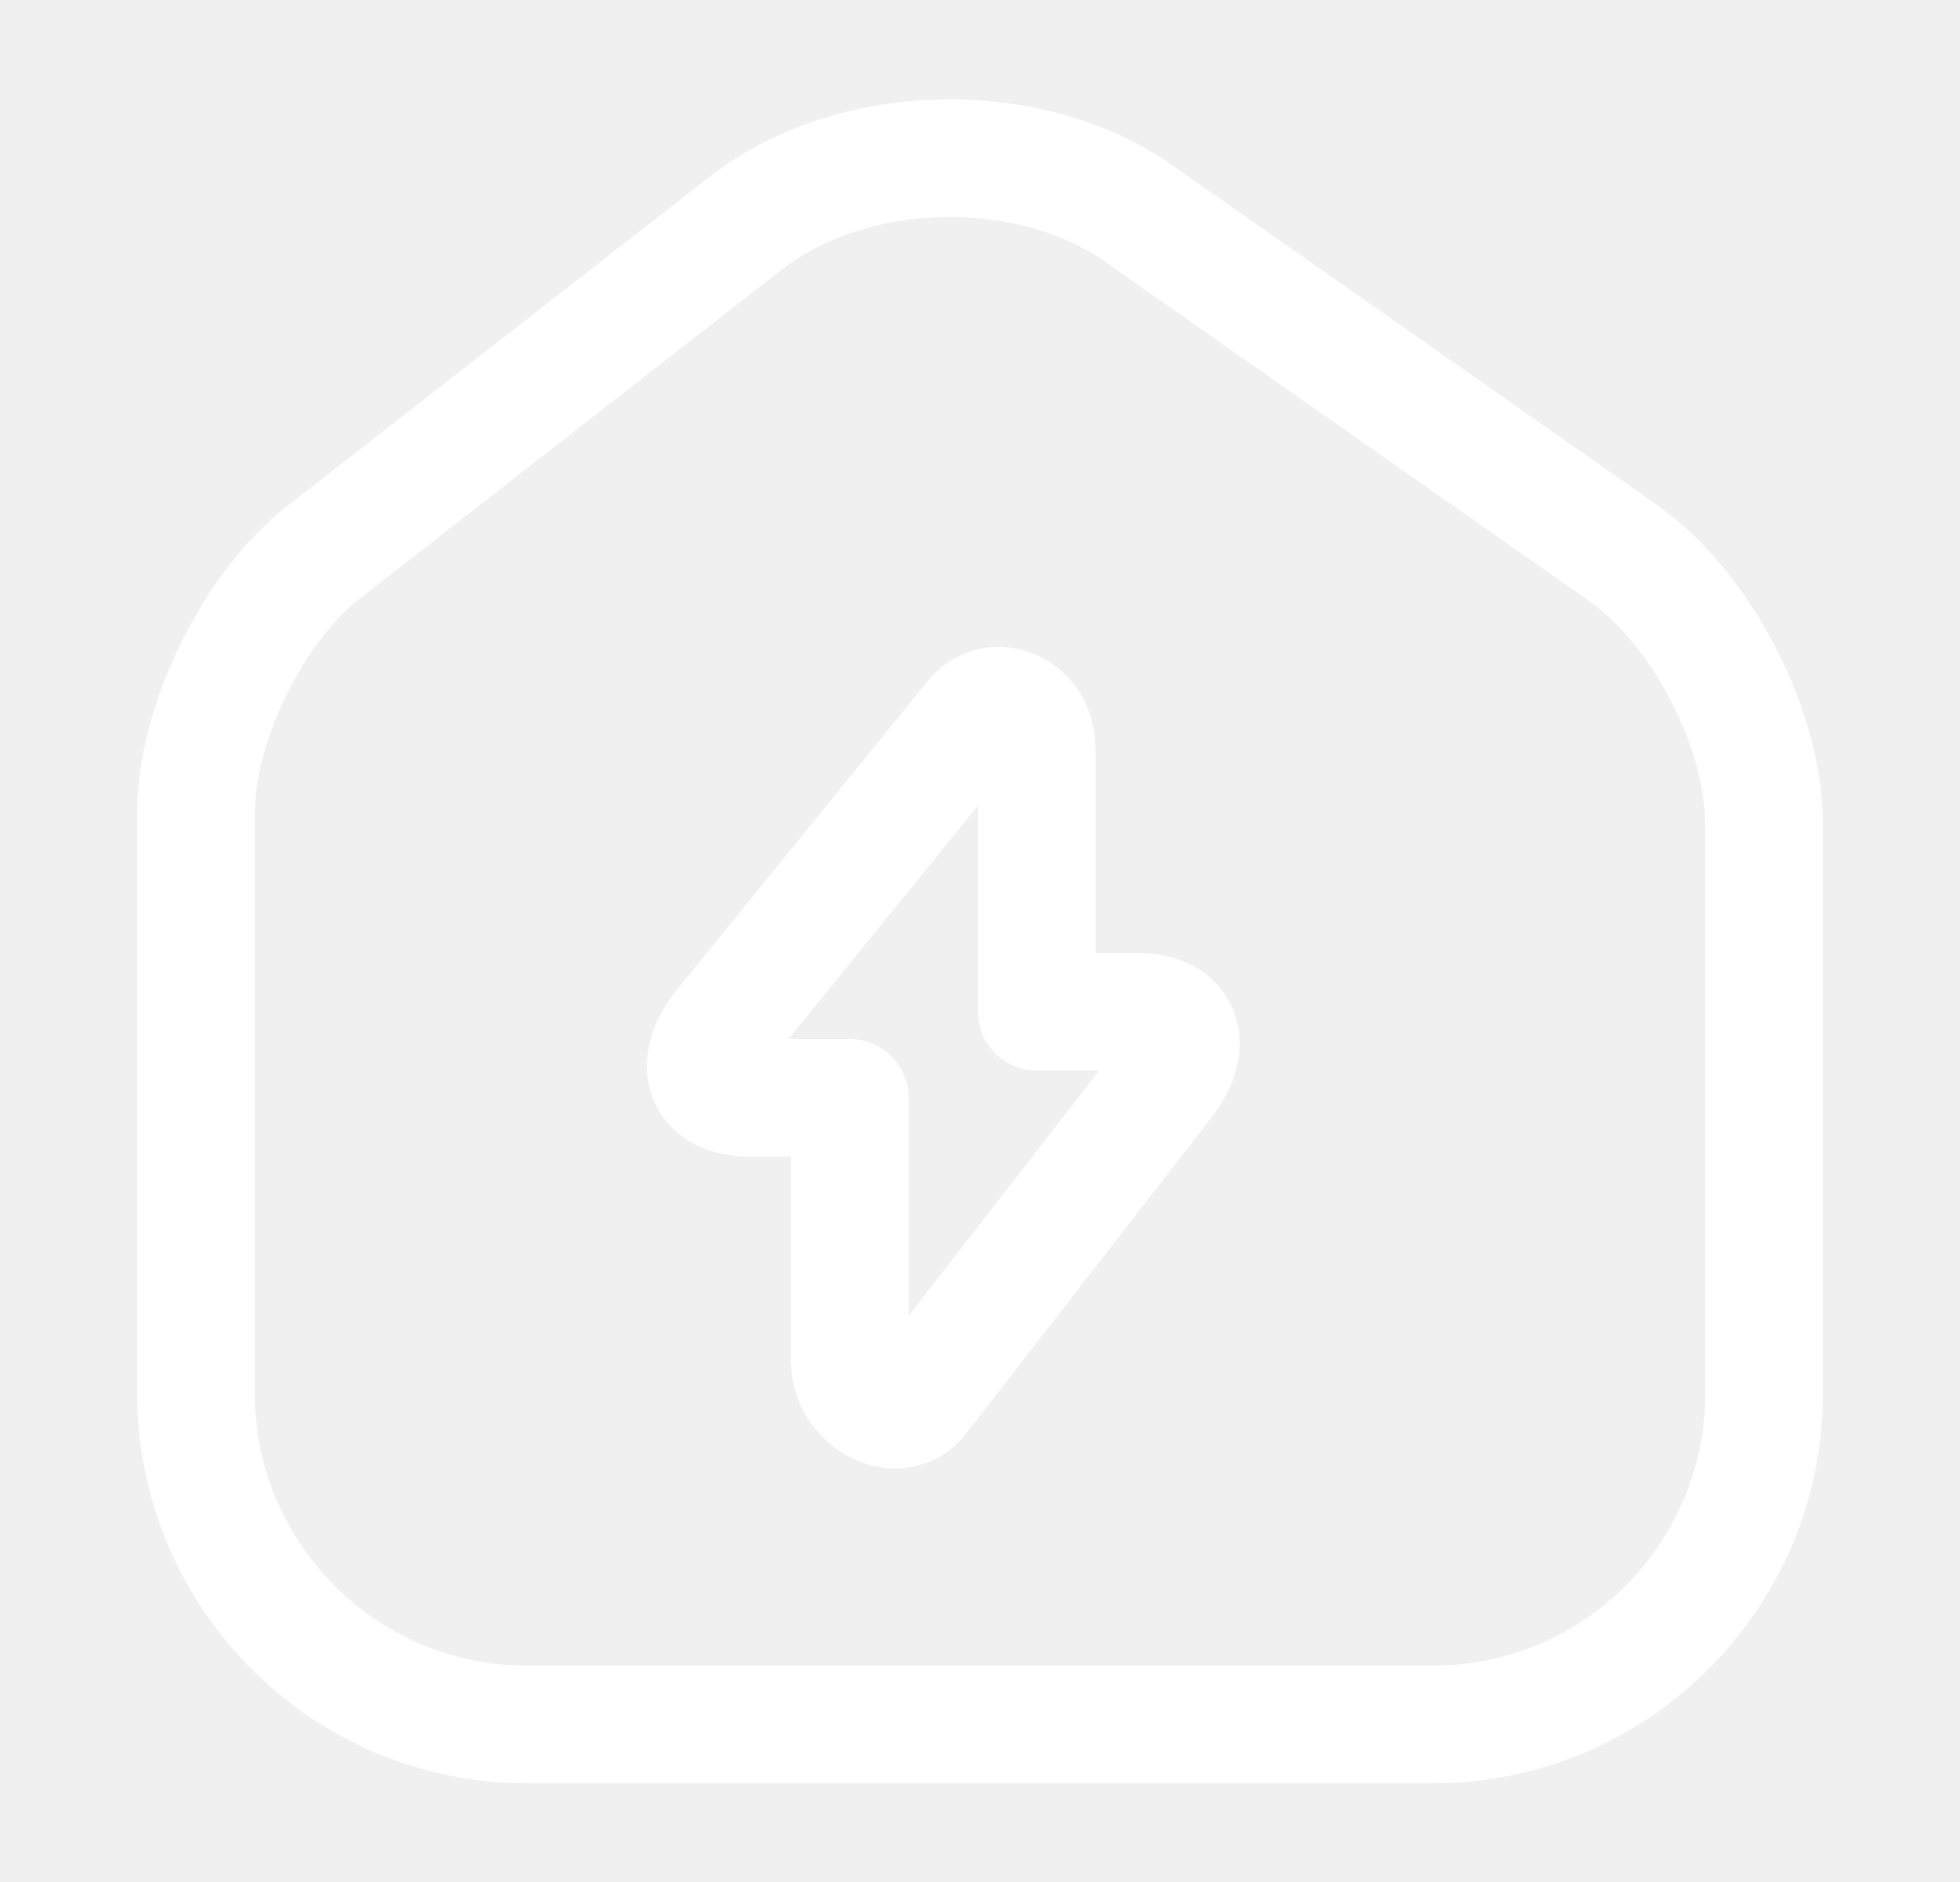
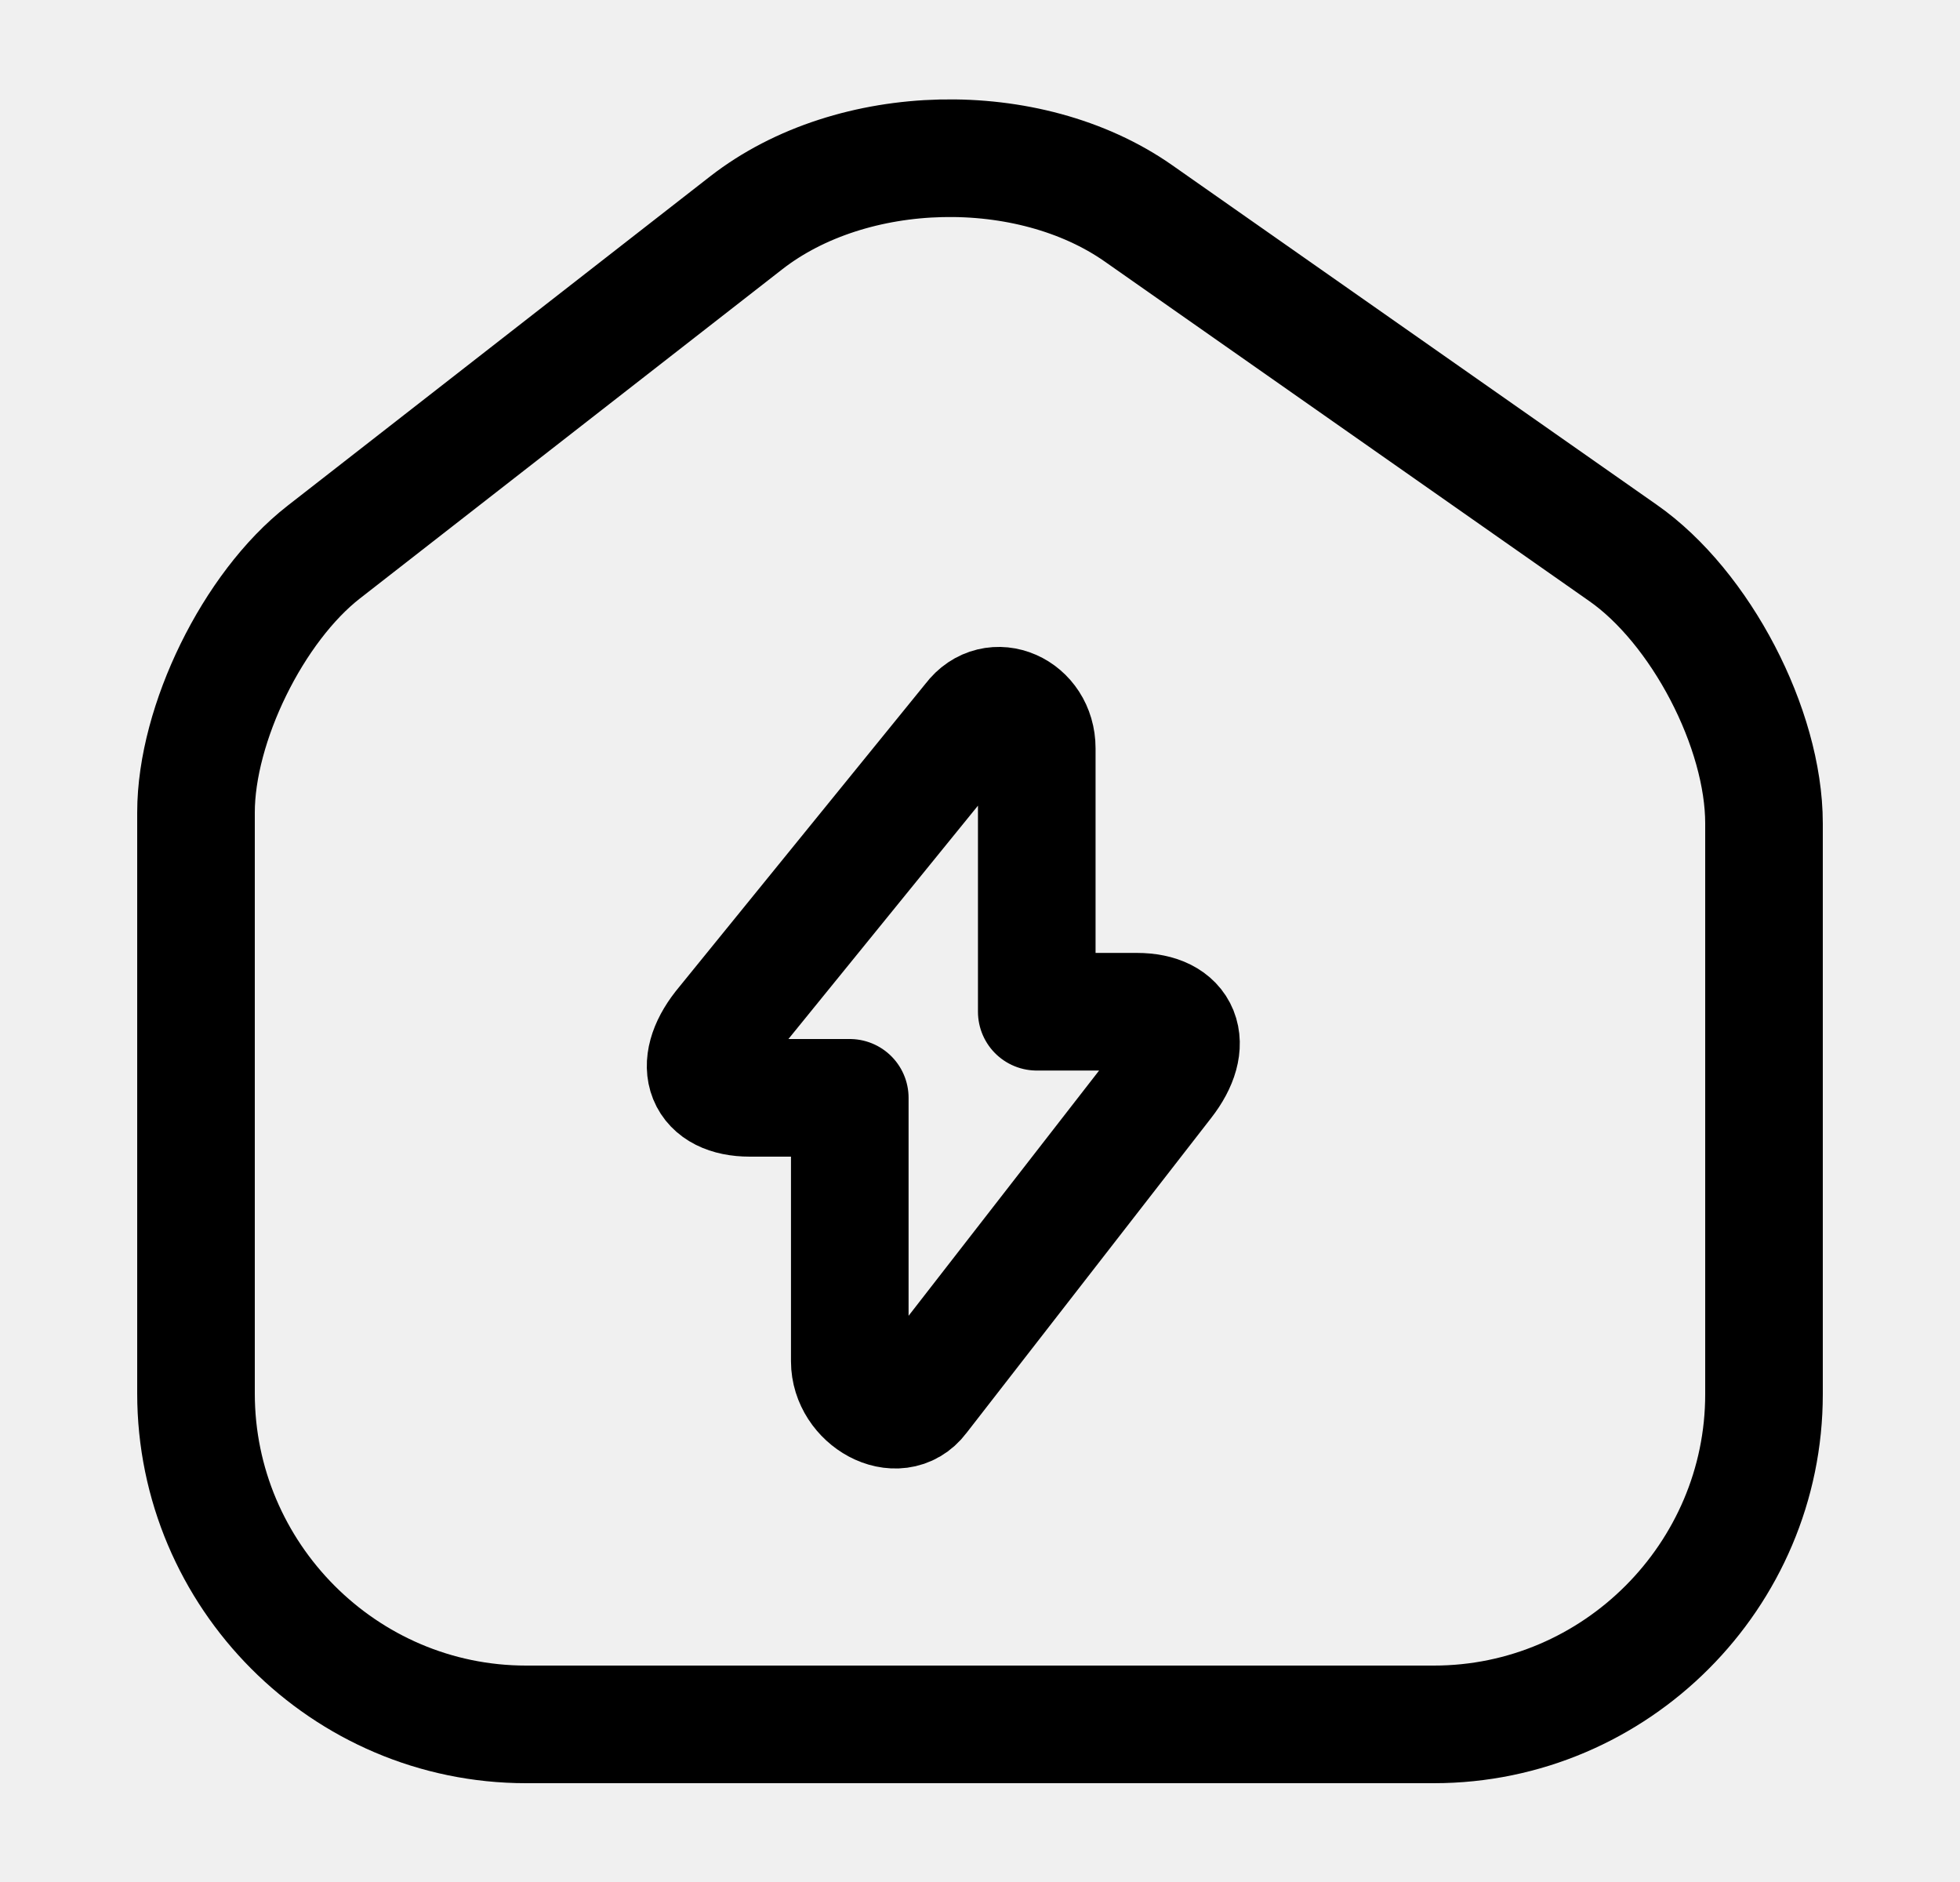
<svg xmlns="http://www.w3.org/2000/svg" width="25" height="24" viewBox="0 0 25 24" fill="none">
  <g id="home-2">
    <g id="vuesax/linear/home-2">
      <g id="home-2_2">
-         <path id="Vector" d="M9.52 2.84L4.13 7.04C3.23 7.74 2.5 9.23 2.5 10.36V17.77C2.5 20.09 4.39 21.99 6.71 21.99H18.29C20.61 21.99 22.5 20.09 22.5 17.78V10.5C22.5 9.29 21.69 7.74 20.7 7.05L14.52 2.72C13.12 1.74 10.87 1.79 9.52 2.84Z" stroke="white" stroke-width="1.5" stroke-linecap="round" stroke-linejoin="round" />
-         <path id="Vector_2" d="M9.564 14H10.839V17.359C10.839 17.849 11.451 18.193 11.732 17.818L14.857 13.796C15.24 13.305 15.074 12.902 14.5 12.902H13.224V9.543C13.224 9.052 12.676 8.807 12.395 9.182L9.207 13.106C8.824 13.596 8.99 14 9.564 14Z" stroke="white" stroke-width="1.5" stroke-miterlimit="10" stroke-linecap="round" stroke-linejoin="round" />
+         <path id="Vector" d="M9.52 2.84L4.13 7.04C3.23 7.74 2.5 9.23 2.5 10.36V17.77C2.5 20.09 4.39 21.99 6.71 21.99H18.29C20.61 21.99 22.5 20.09 22.5 17.78V10.5C22.5 9.29 21.69 7.74 20.7 7.05L14.52 2.72C13.12 1.74 10.87 1.79 9.52 2.84Z" stroke="currentcolor" stroke-width="1.5" stroke-linecap="round" stroke-linejoin="round" />
+         <path id="Vector_2" d="M9.564 14H10.839V17.359C10.839 17.849 11.451 18.193 11.732 17.818L14.857 13.796C15.24 13.305 15.074 12.902 14.5 12.902H13.224V9.543C13.224 9.052 12.676 8.807 12.395 9.182L9.207 13.106C8.824 13.596 8.99 14 9.564 14Z" stroke="currentcolor" stroke-width="1.5" stroke-miterlimit="10" stroke-linecap="round" stroke-linejoin="round" />
      </g>
    </g>
  </g>
</svg>
